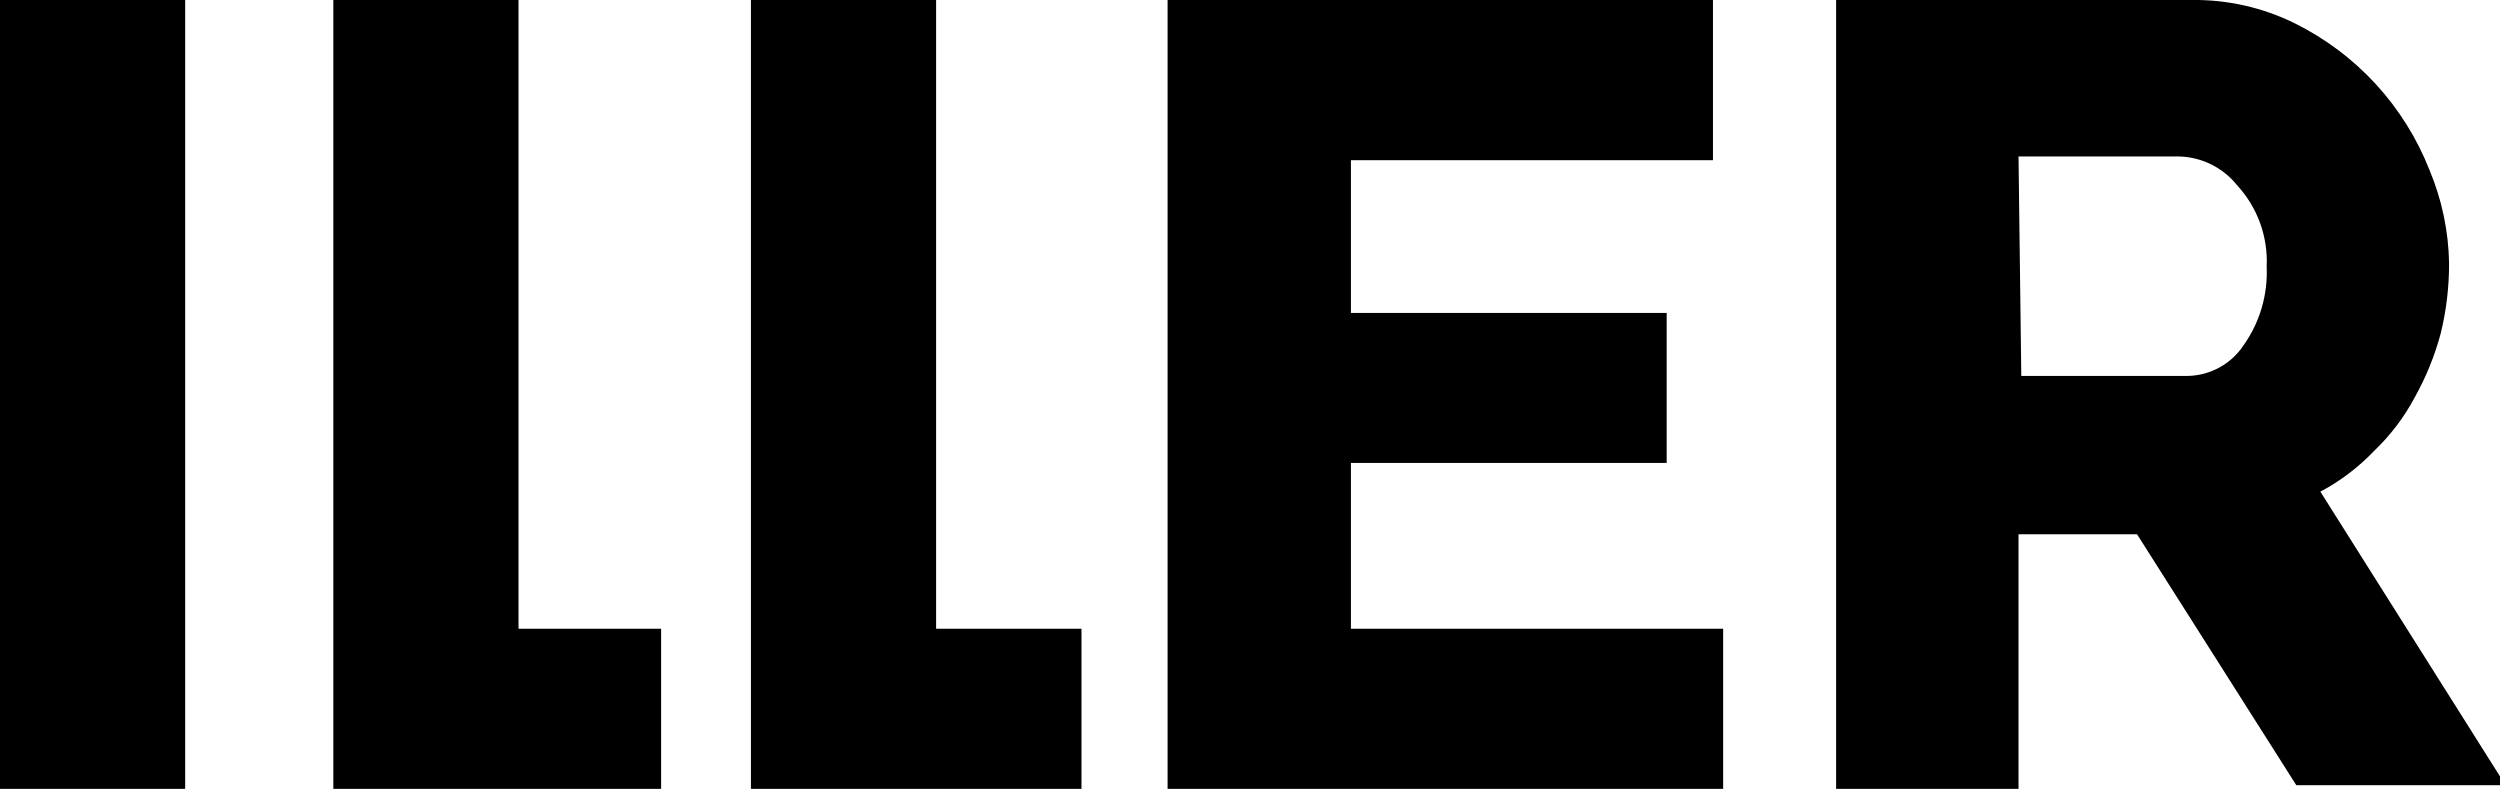
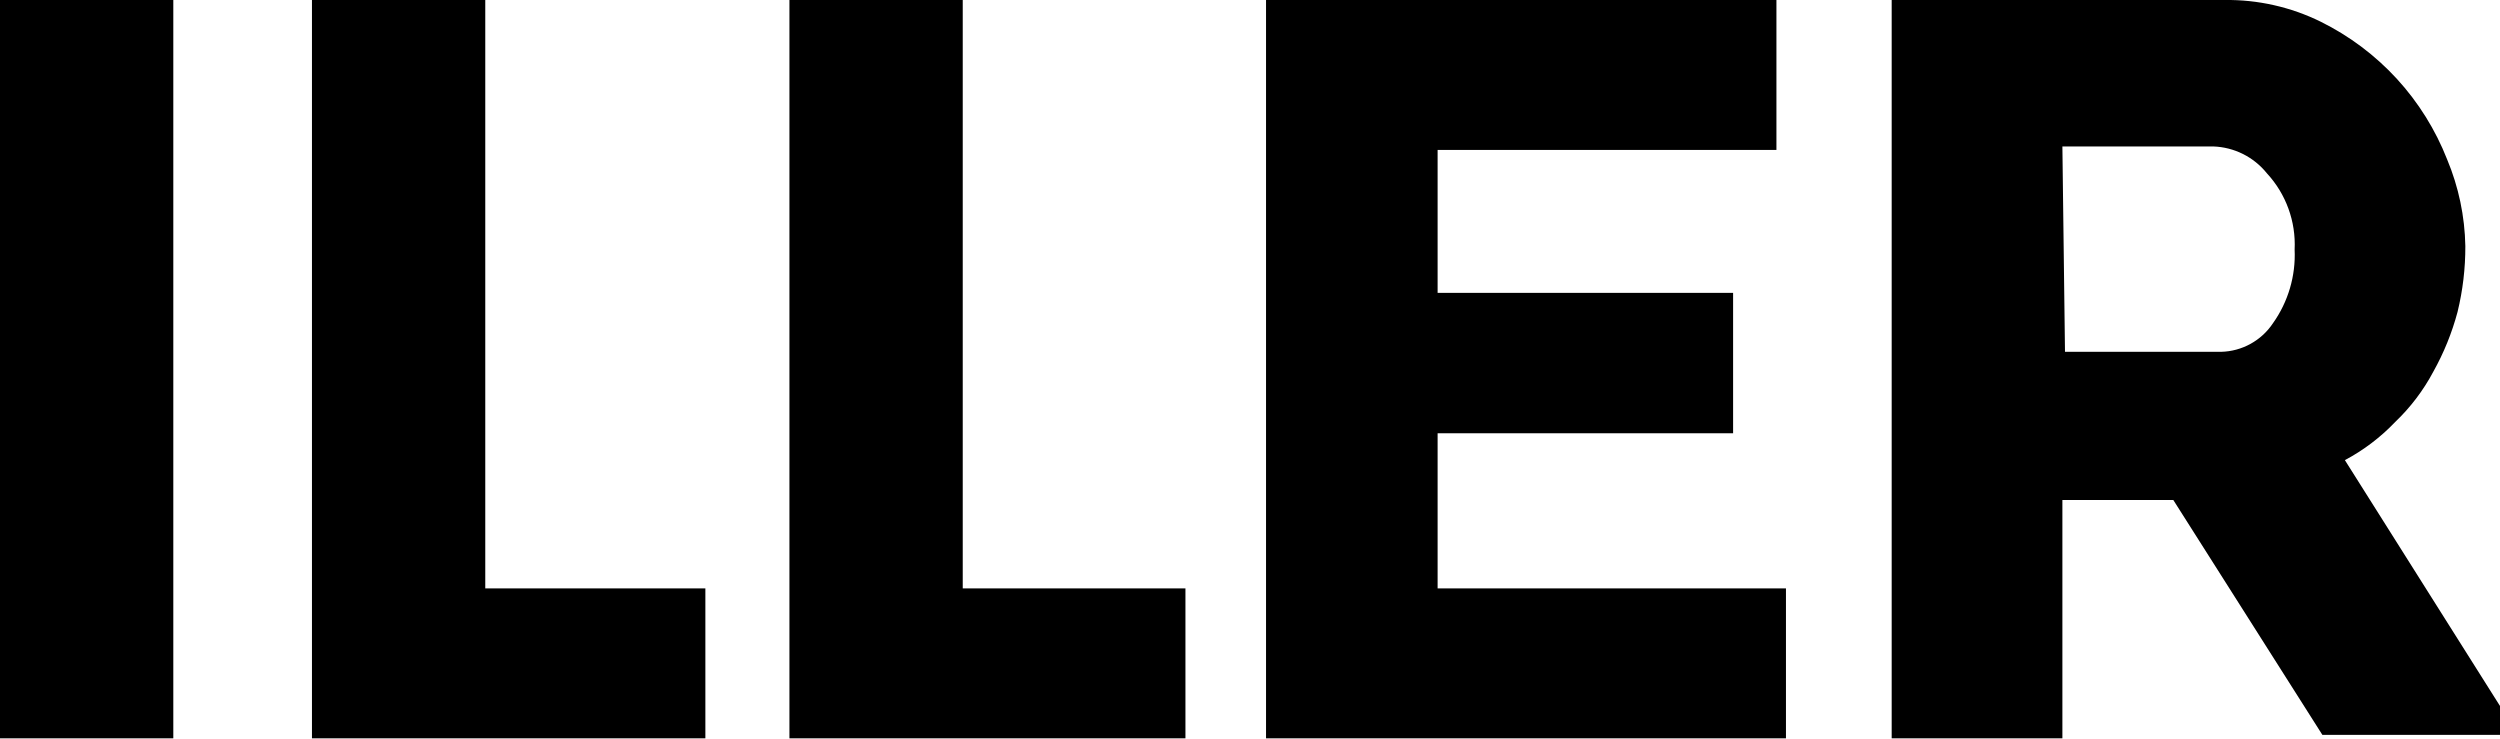
- <svg xmlns="http://www.w3.org/2000/svg" viewBox="0 0 27 8.52">
-   <path d="M0,8.52V0H2V8.52Zm3.6,0V0h2V6.79H7.14V8.52Zm4.51,0V0h2V6.79h1.57V8.52Zm10.5-1.73V8.52h-6V0H18.5V1.73H14.59V3.38H18V5H14.59V6.79Zm1.22,1.73V0h3.84a2.44,2.44,0,0,1,1.11.25,3,3,0,0,1,.88.66,3,3,0,0,1,.58.93,2.72,2.72,0,0,1,.21,1,3.16,3.16,0,0,1-.09.76,3,3,0,0,1-.28.69,2.28,2.28,0,0,1-.44.58,2.28,2.28,0,0,1-.58.44l2,3.17H24.8L23.08,5.77H21.8V8.52Zm2-4.46h1.8a.74.74,0,0,0,.6-.33,1.36,1.36,0,0,0,.25-.85A1.21,1.21,0,0,0,24.16,2a.83.83,0,0,0-.62-.31H21.8Z" />
+ <svg xmlns="http://www.w3.org/2000/svg" viewBox="0 0 28.85 8.52">
+   <path d="M0,8.52V0H2V8.52Zm3.6,0V0h2V6.79H8.14V8.52Zm5.51,0V0h2V6.79h2.57V8.52Zm11.5-1.73V8.52h-6V0H20.5V1.73H16.59V3.38H20V5H16.59V6.79Zm1.22,1.73V0h3.84a2.44,2.44,0,0,1,1.11.25,3,3,0,0,1,.88.66,3,3,0,0,1,.58.93,2.72,2.72,0,0,1,.21,1,3.16,3.16,0,0,1-.09.76,3,3,0,0,1-.28.69,2.28,2.28,0,0,1-.44.58,2.28,2.28,0,0,1-.58.44l2,3.17H26.8L25.08,5.77H23.8V8.52Zm2-4.46h1.8a.74.74,0,0,0,.6-.33,1.36,1.36,0,0,0,.25-.85A1.21,1.21,0,0,0,26.16,2a.83.83,0,0,0-.62-.31H23.8Z" />
</svg>
